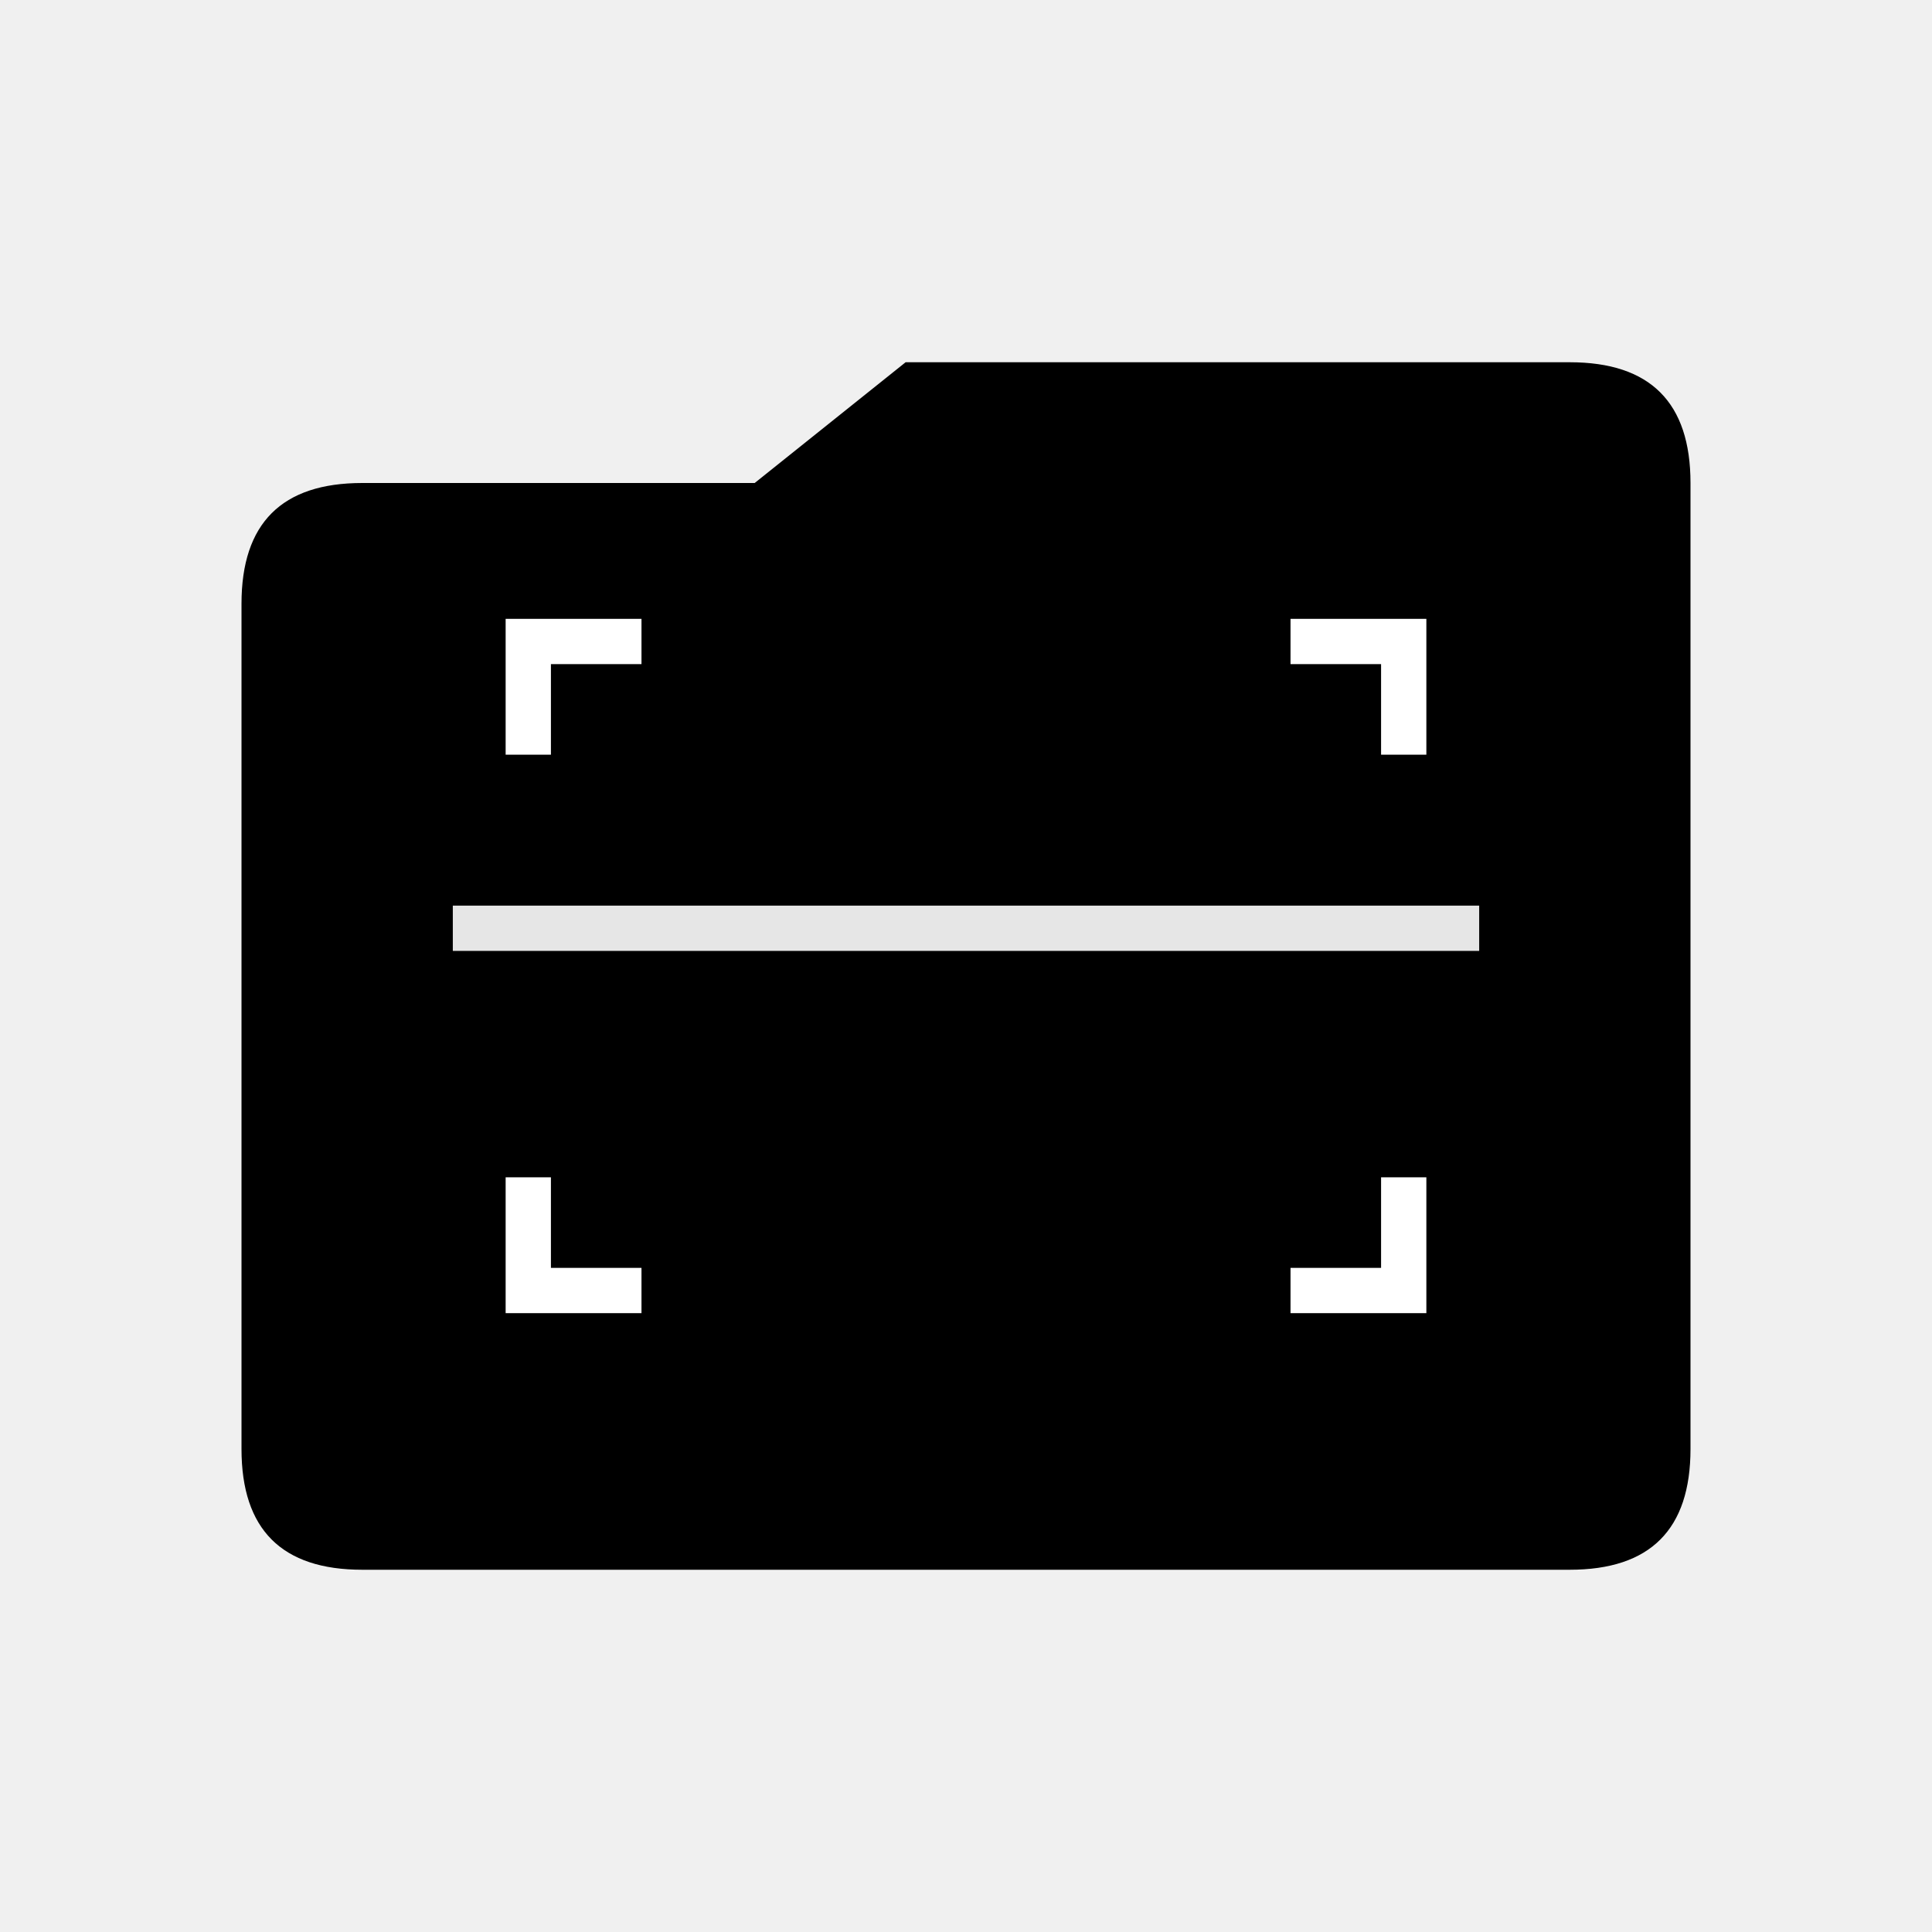
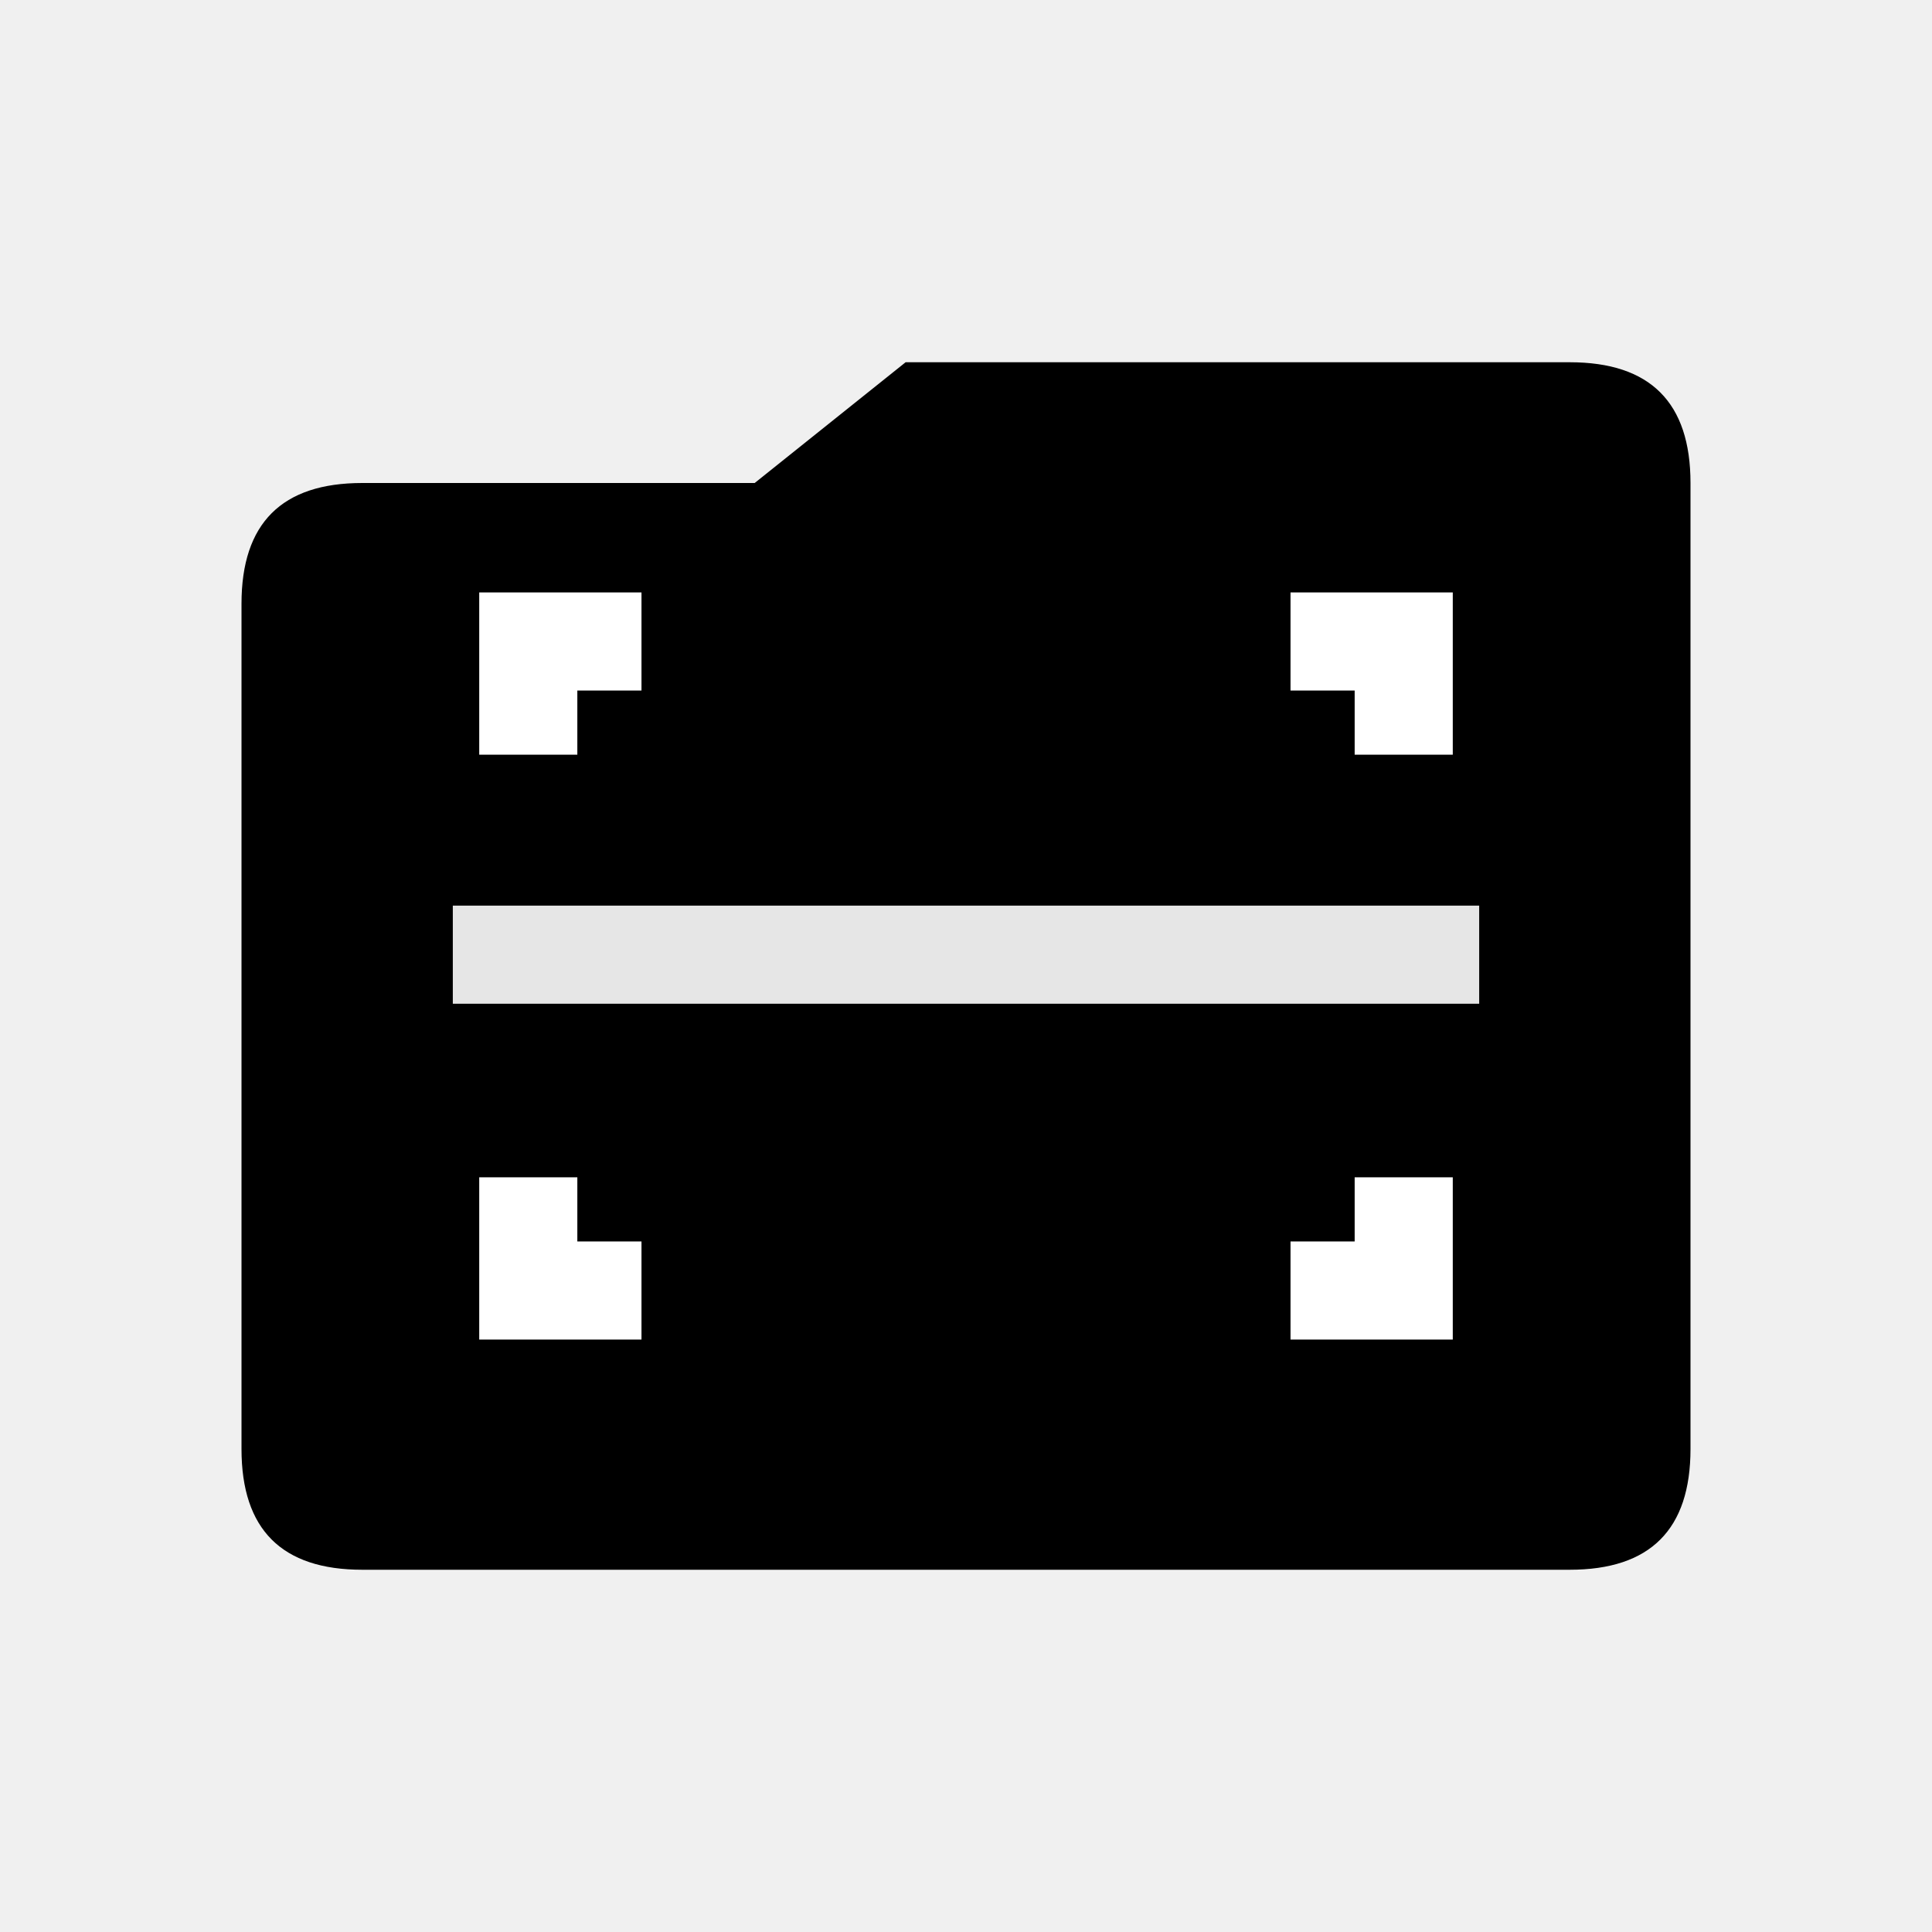
<svg xmlns="http://www.w3.org/2000/svg" width="512" height="512" viewBox="0 0 512 512">
  <path d="M64 160            Q64 128 96 128            H200            L240 96            H416            Q448 96 448 128            V384            Q448 416 416 416            H96            Q64 416 64 384            Z" fill="black" />
-   <rect x="120" y="240" width="272" height="12" fill="white" opacity="0.9" />
-   <path d="M140 200 V170 H170" stroke="white" stroke-width="12" fill="none" />
-   <path d="M372 200 V170 H342" stroke="white" stroke-width="12" fill="none" />
-   <path d="M140 312 V342 H170" stroke="white" stroke-width="12" fill="none" />
-   <path d="M372 312 V342 H342" stroke="white" stroke-width="12" fill="none" />
+   <rect x="120" y="240" width="272" height="26" fill="white" opacity="0.9" />
+   <path d="M140 200 V170 H170" stroke="white" stroke-width="26" fill="none" />
+   <path d="M372 200 V170 H342" stroke="white" stroke-width="26" fill="none" />
+   <path d="M140 312 V342 H170" stroke="white" stroke-width="26" fill="none" />
+   <path d="M372 312 V342 H342" stroke="white" stroke-width="26" fill="none" />
</svg>
